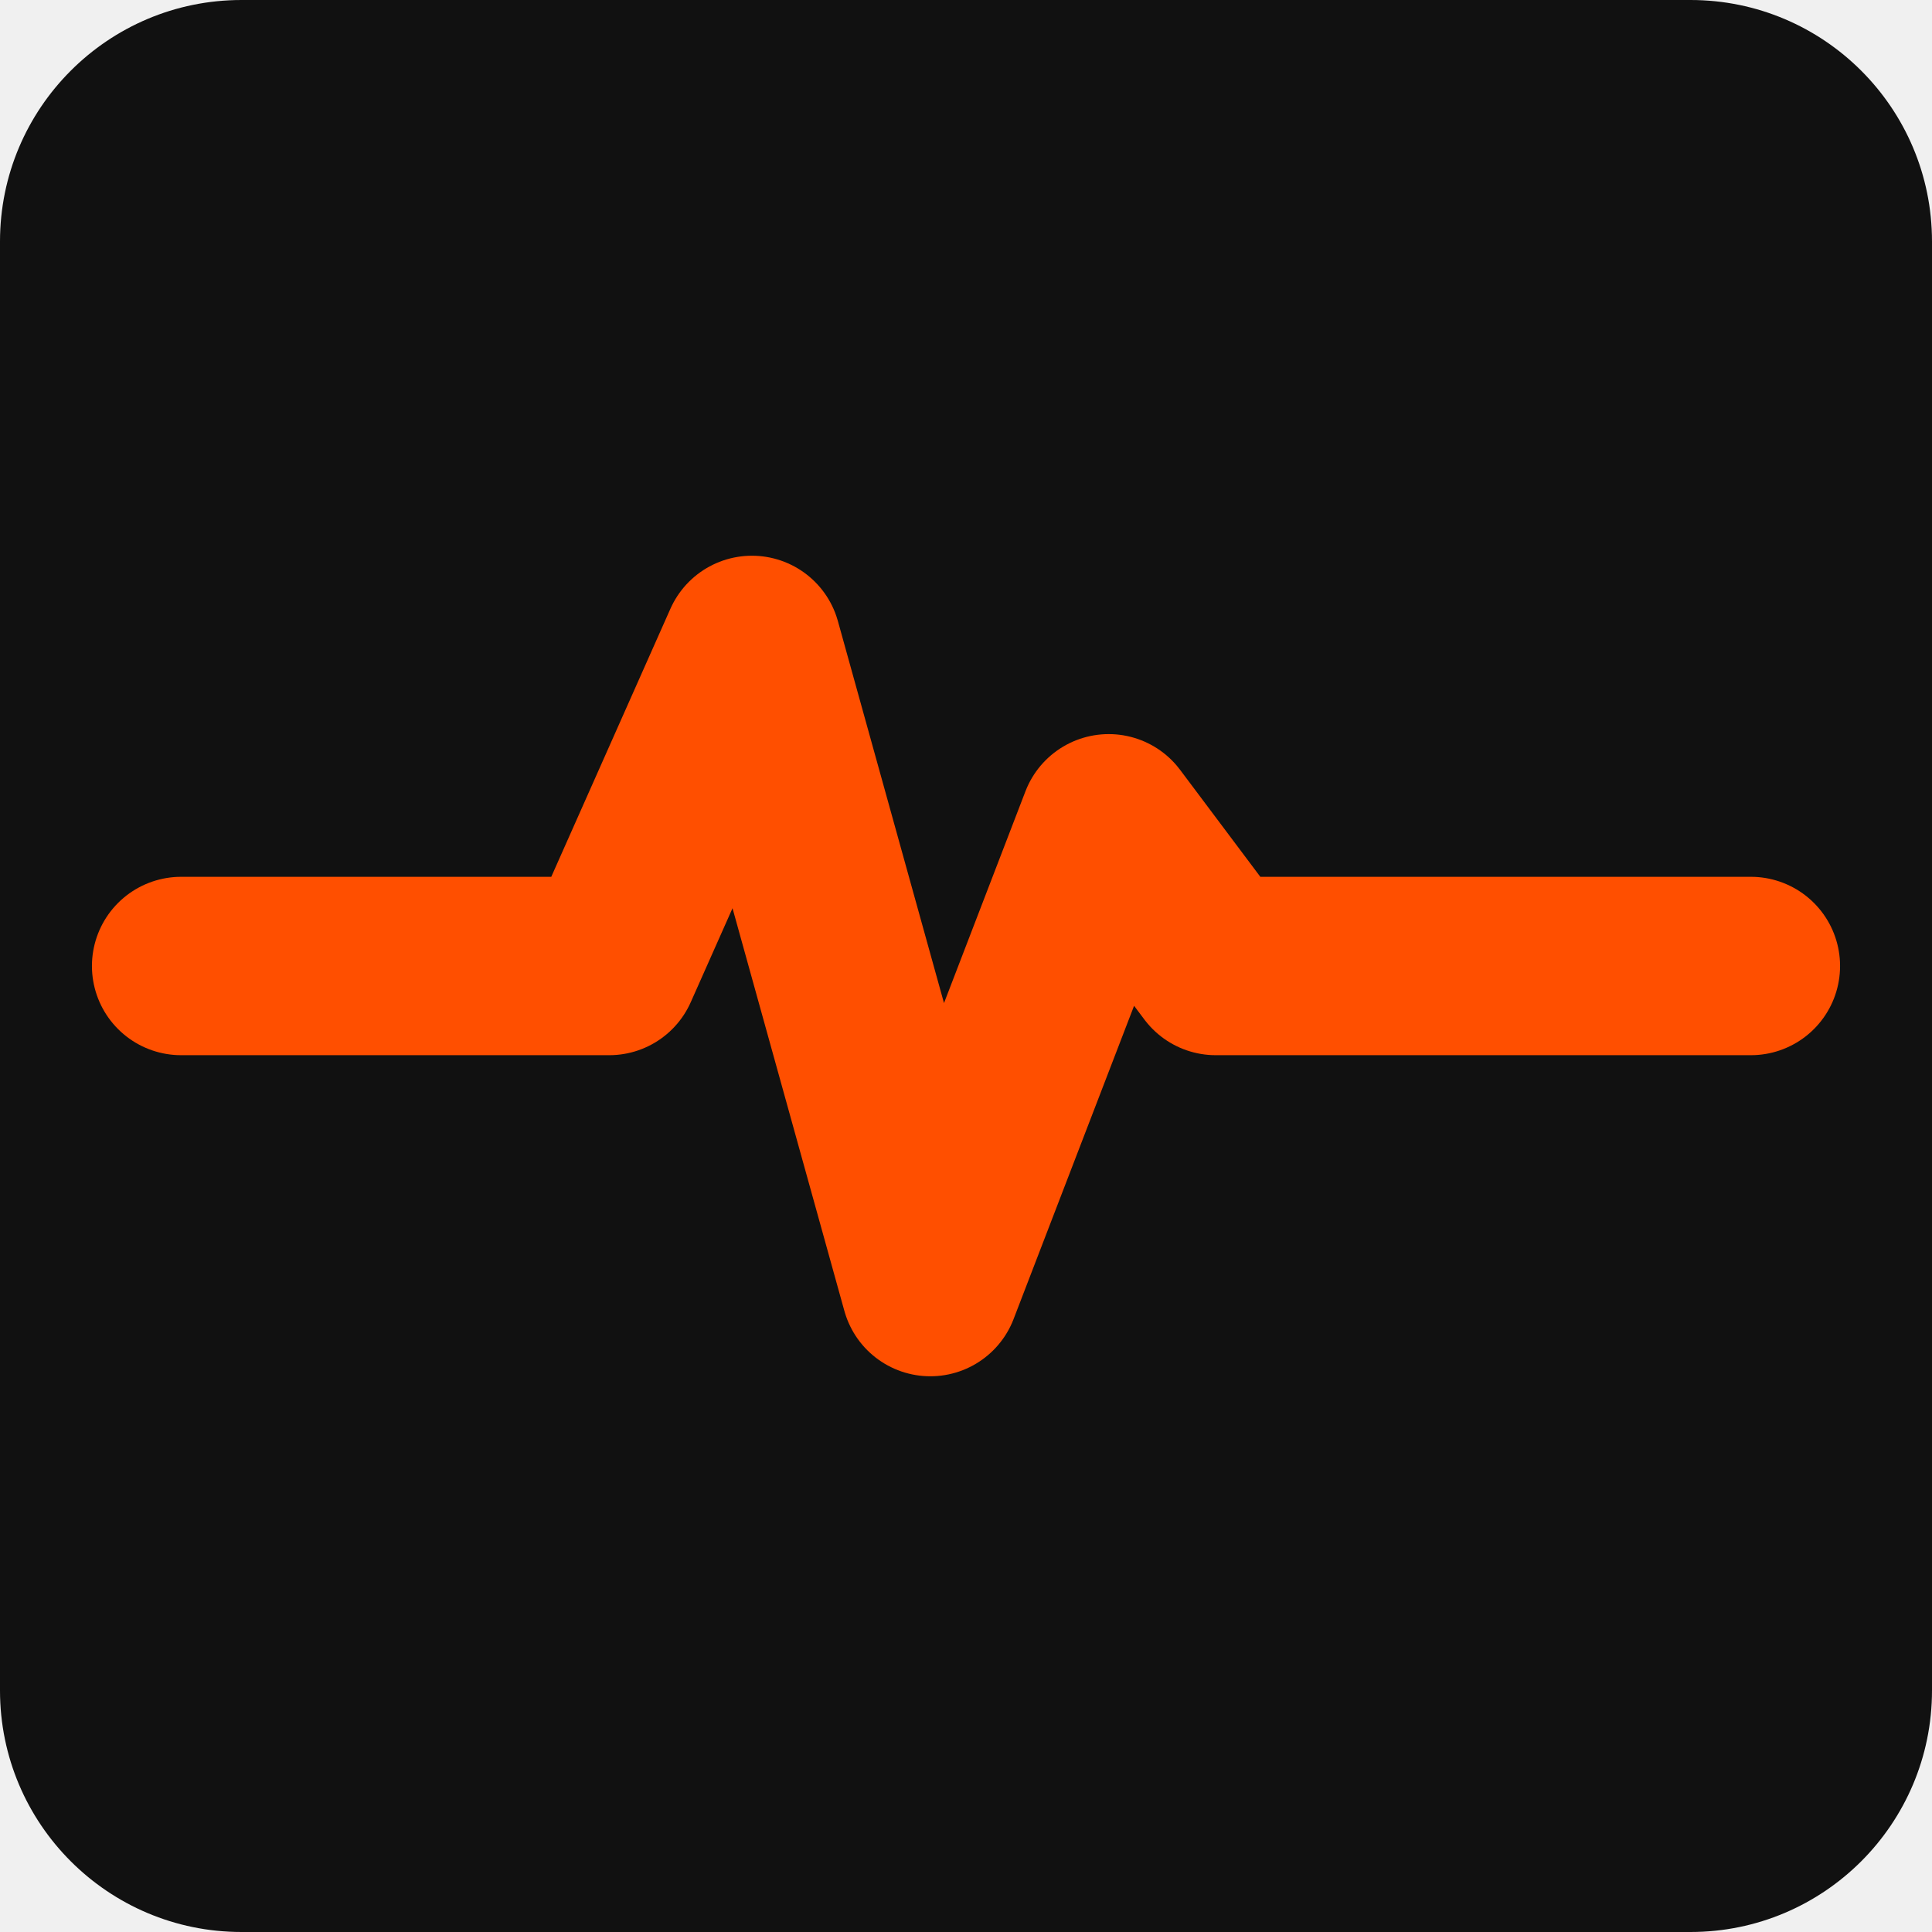
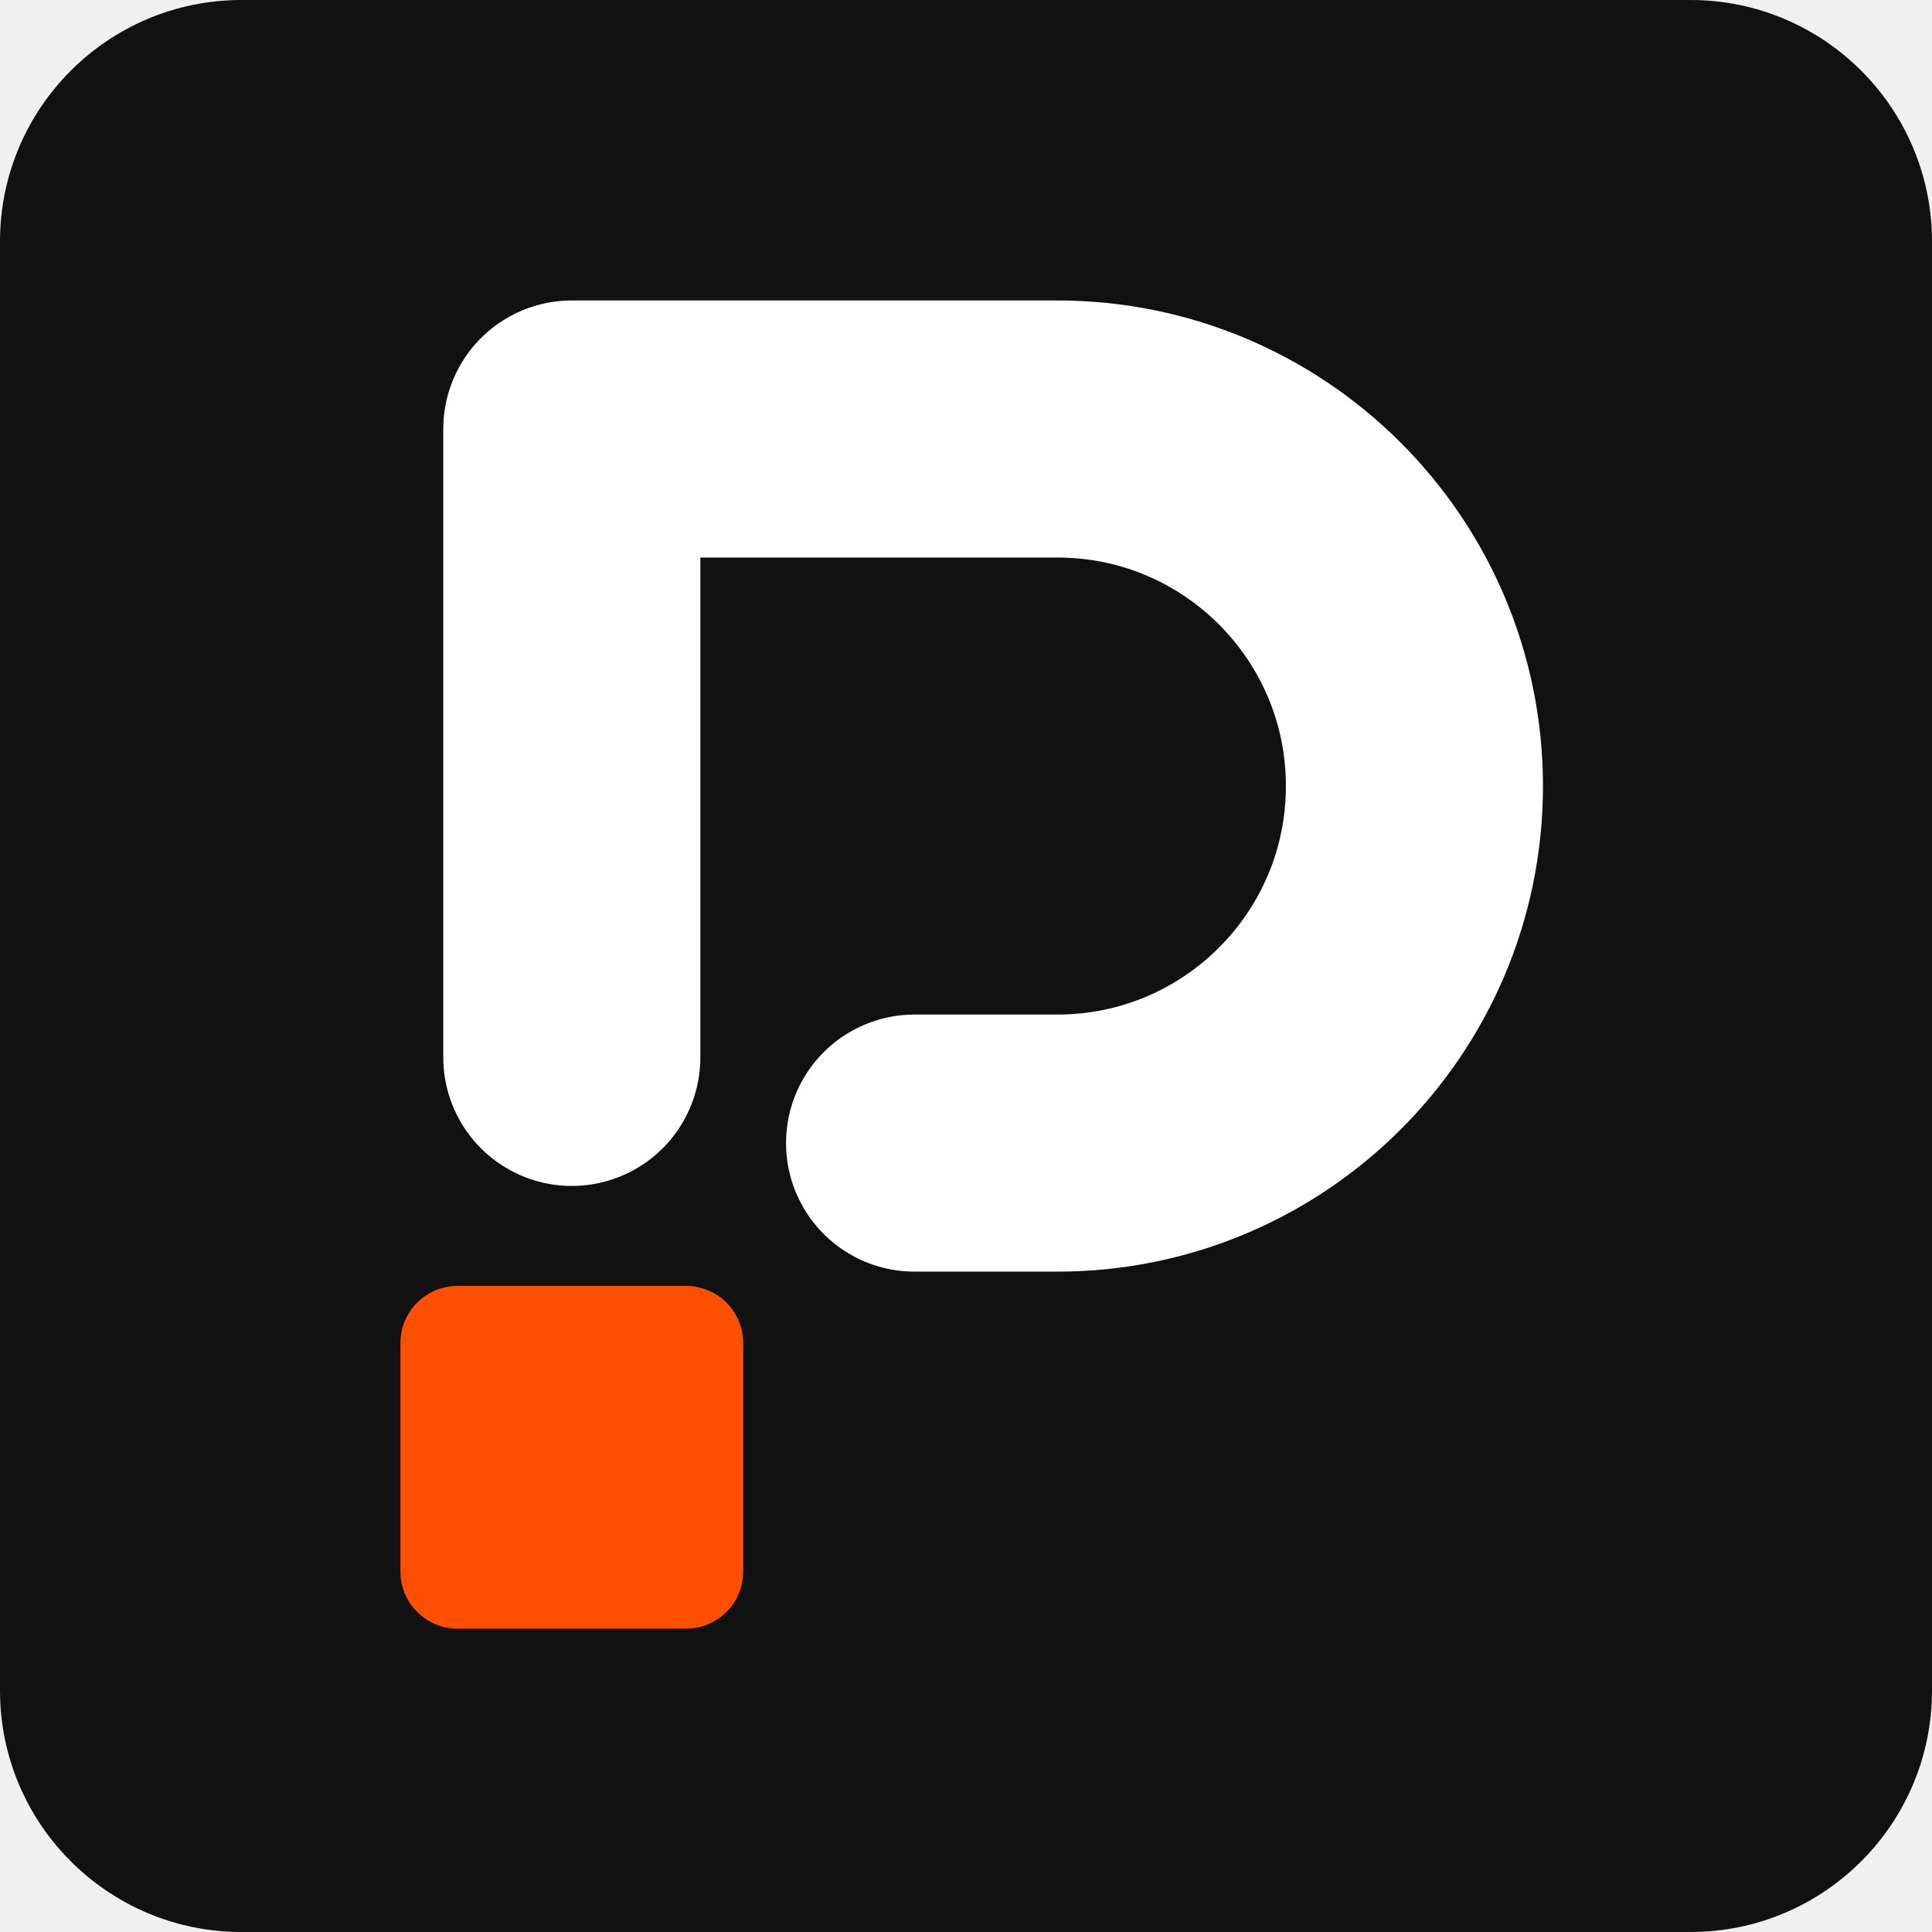
- <svg xmlns="http://www.w3.org/2000/svg" viewBox="0 0 32 32" width="64" height="64" role="img" aria-label="PULSE">
+ <svg xmlns="http://www.w3.org/2000/svg" viewBox="0 0 32 32" width="128" height="128" role="img" aria-label="PULSE">
  <rect width="32" height="32" rx="4" fill="#111111" />
-   <polyline transform="translate(3 8.909091) scale(0.5909091)" points="0,12 12,12 16,3 21,21 26,8 29,12 44,12" fill="none" stroke="#FF4F00" stroke-width="5" stroke-linejoin="round" stroke-linecap="round" />
+   <g transform="translate(4.740 4.267) scale(0.9462)">
+     <path d="M11 15.5H13.5A6.25 6.25 0 0 0 13.5 3H5V14" fill="none" stroke="#FFFFFF" stroke-width="4.5" stroke-linejoin="round" stroke-linecap="round" />
+     <rect x="2" y="18" width="6" height="6" rx="1" fill="#FF4F00" />
+   </g>
</svg>
